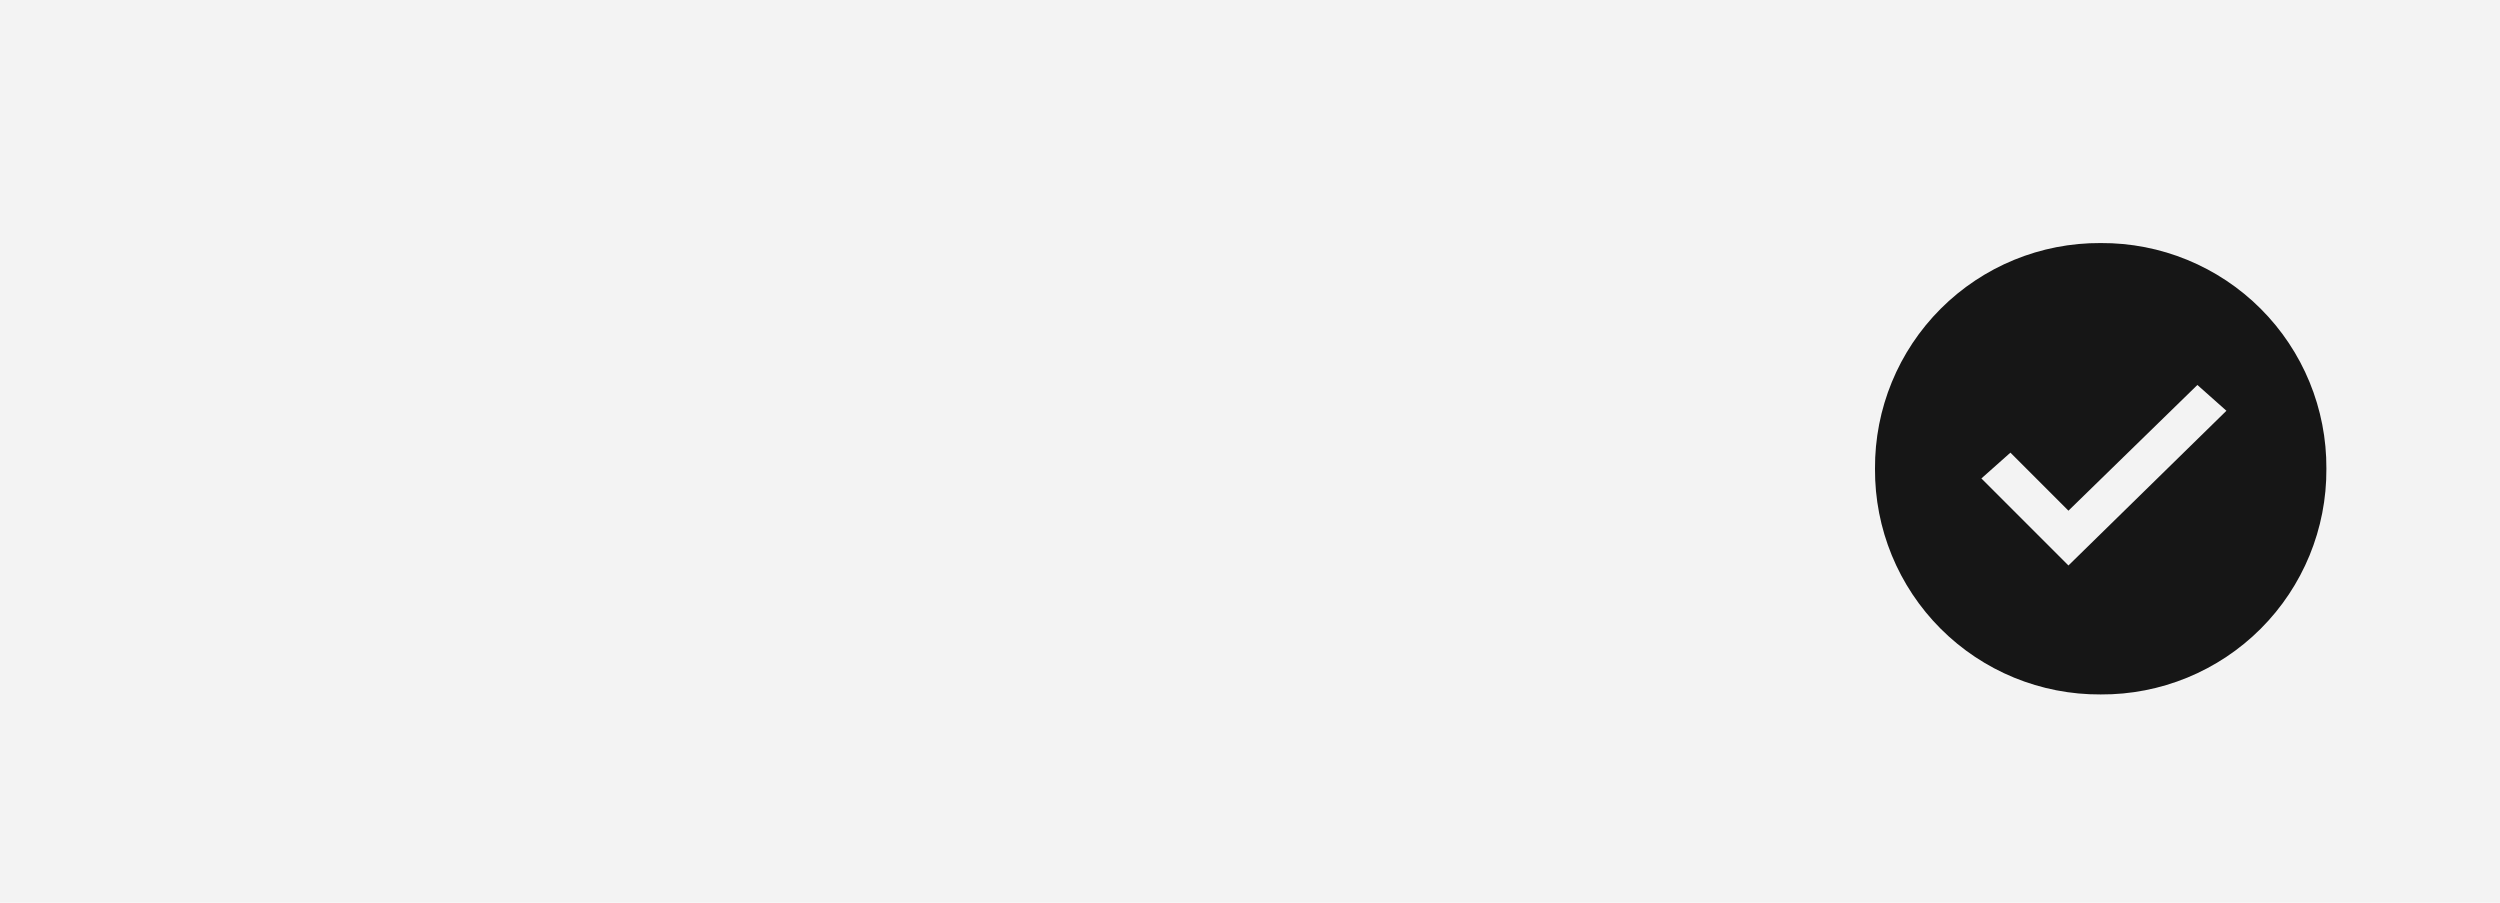
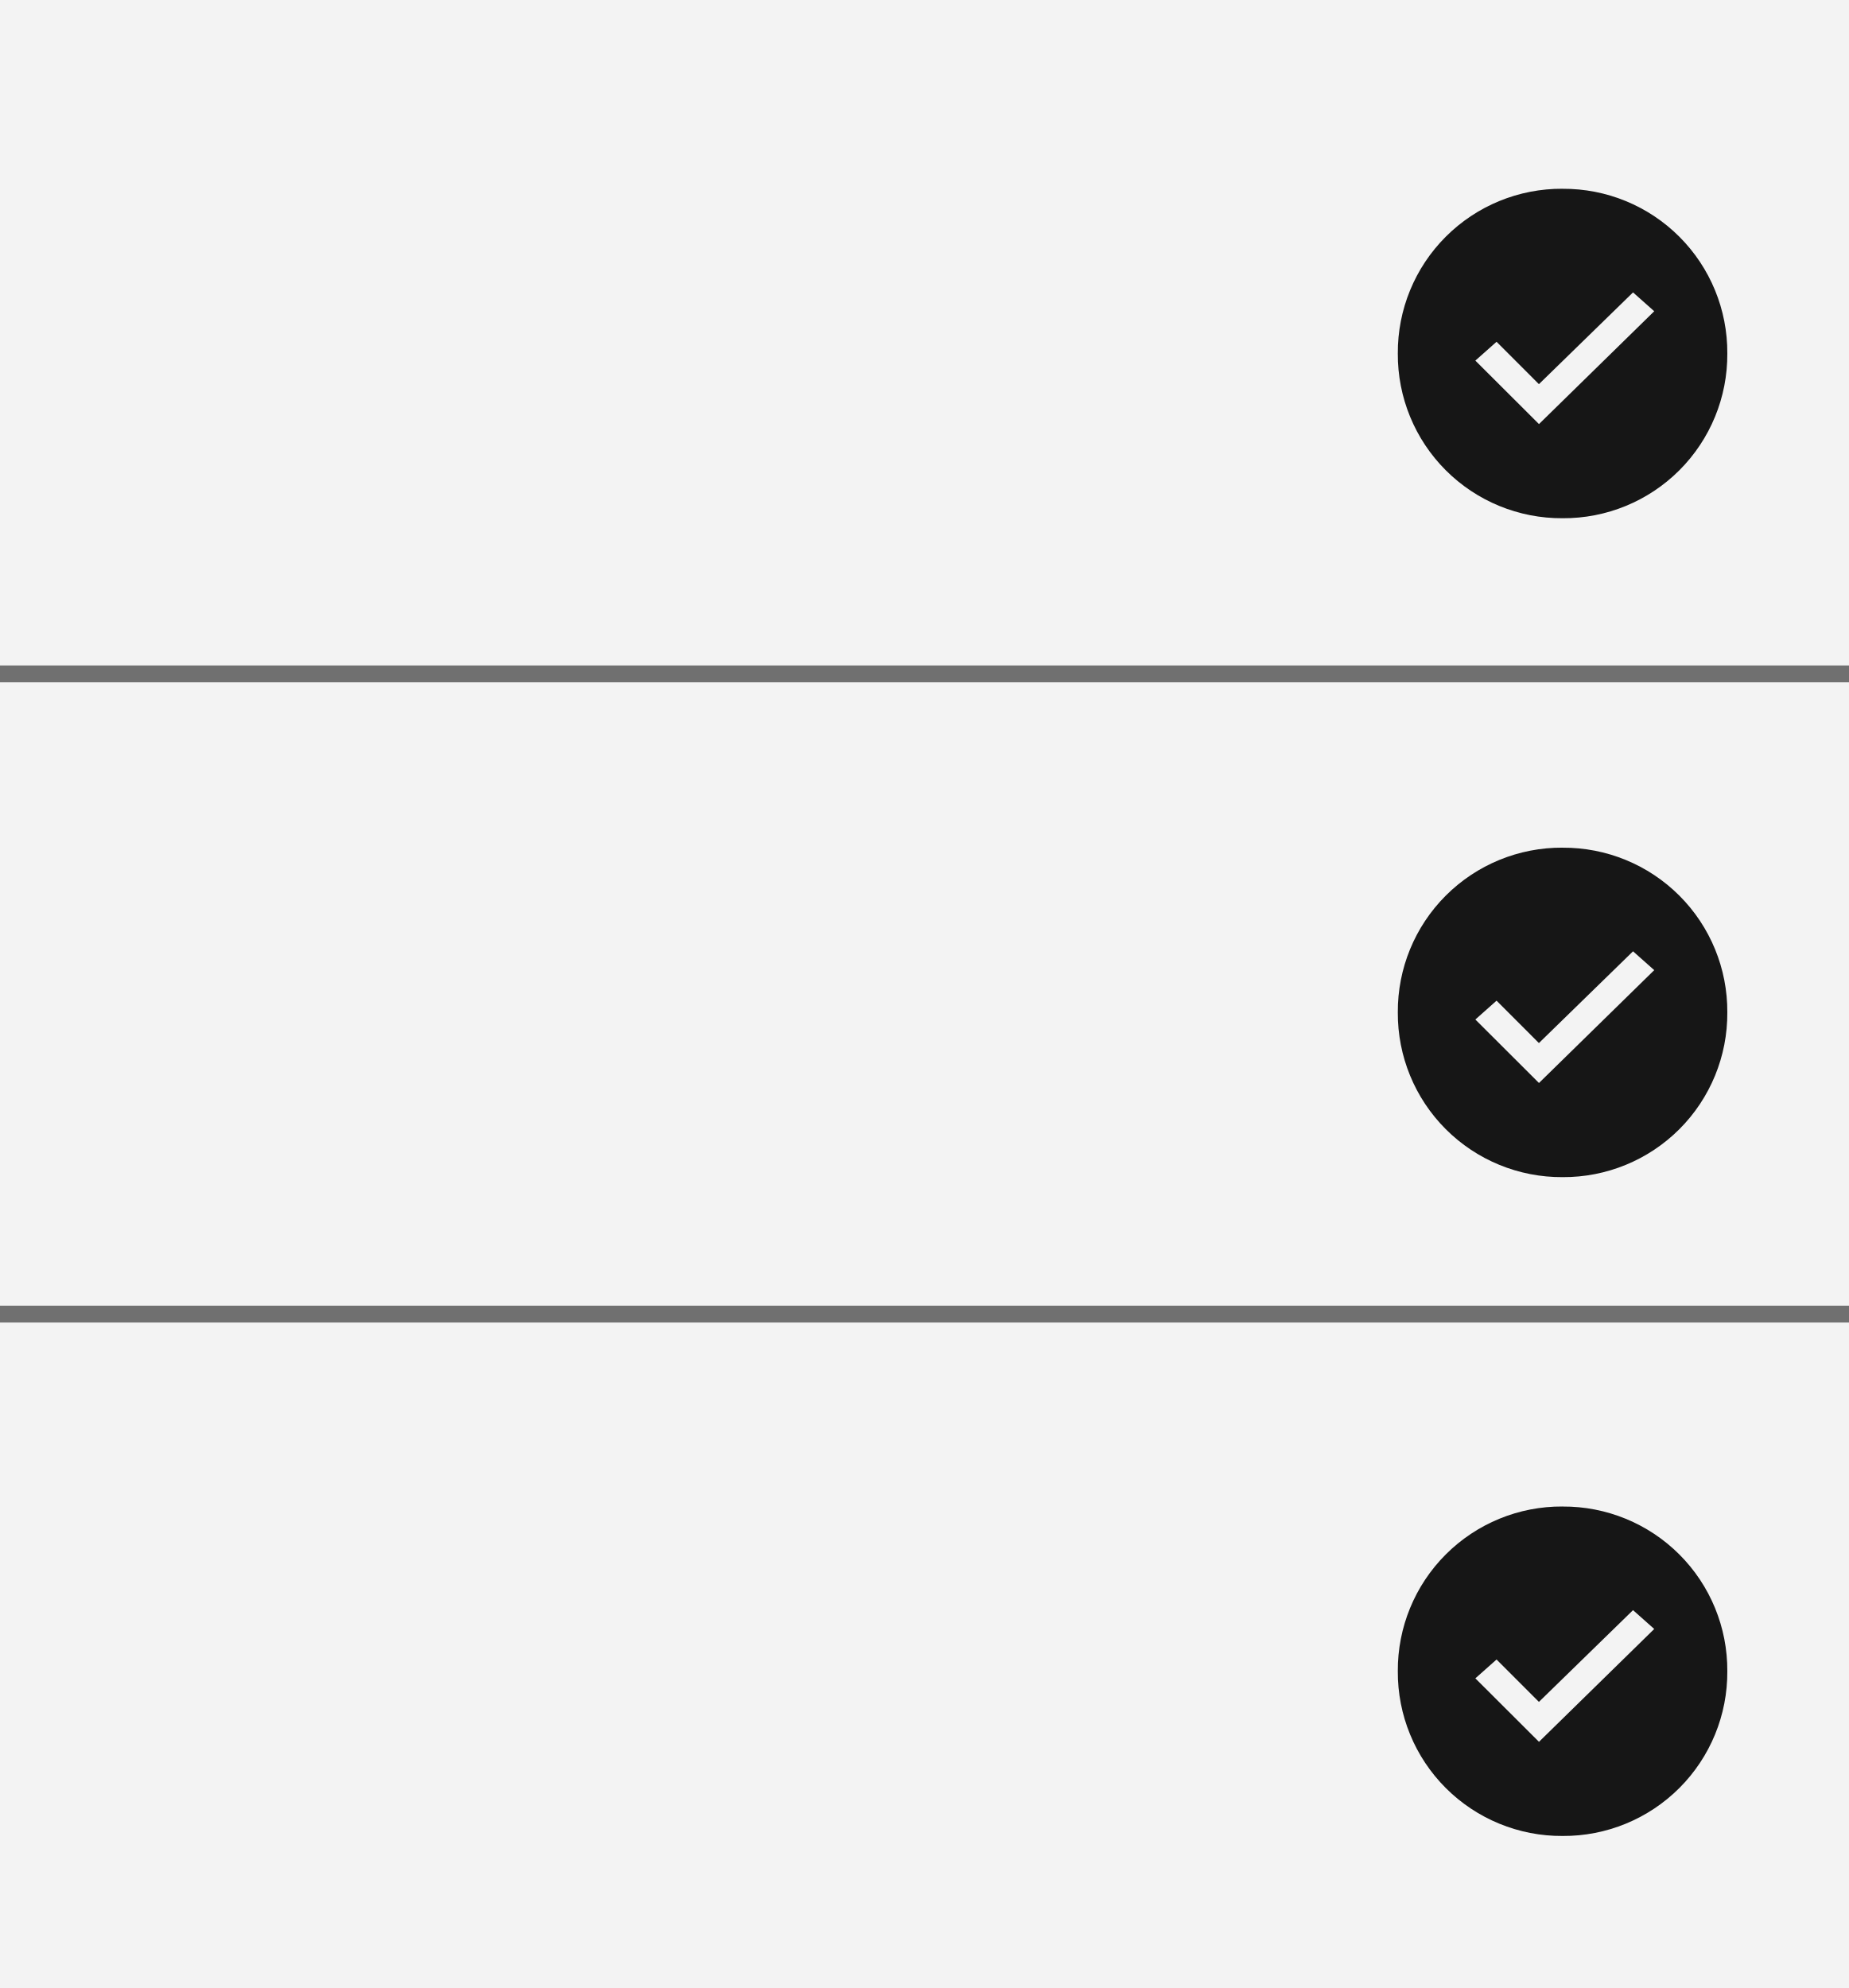
- <svg xmlns="http://www.w3.org/2000/svg" width="72" height="26" viewBox="0 0 72 26">
+ <svg xmlns="http://www.w3.org/2000/svg" width="54.87" height="59" viewBox="0 0 54.87 59">
  <defs>
    <clipPath id="clip-path">
-       <path id="Path_5810" data-name="Path 5810" d="M797.5-1722a6.46,6.46,0,0,0-6.5,6.5,6.46,6.46,0,0,0,6.5,6.5,6.46,6.46,0,0,0,6.5-6.5A6.46,6.46,0,0,0,797.5-1722Zm-.929,9.286-2.507-2.507.836-.743,1.671,1.672,3.714-3.621.836.743Z" fill="#161616" clip-rule="evenodd" />
+       <path id="Path_5810" data-name="Path 5810" d="M795.888-1722a4.859,4.859,0,0,0-3.466,1.423,4.858,4.858,0,0,0-1.423,3.466,4.859,4.859,0,0,0,1.423,3.466,4.859,4.859,0,0,0,3.466,1.423,4.859,4.859,0,0,0,3.466-1.423,4.859,4.859,0,0,0,1.423-3.466,4.858,4.858,0,0,0-1.423-3.465,4.858,4.858,0,0,0-3.466-1.423Zm-.7,6.984L793.3-1716.9l.629-.559,1.257,1.258,2.793-2.723.629.559Z" transform="translate(-791 1722)" fill="#161616" />
    </clipPath>
    <clipPath id="clip-path-2">
-       <path id="Path_5809" data-name="Path 5809" d="M246-1583.714H780.857V-1827H246Z" transform="translate(-246 1827)" fill="#161616" />
+       <path id="Path_5809" data-name="Path 5809" d="M246-1644.027H648.254V-1827H246Z" transform="translate(-246 1827)" fill="#161616" />
    </clipPath>
  </defs>
-   <g id="Group_10693" data-name="Group 10693" transform="translate(-1224 -728)">
-     <g id="tile" transform="translate(1223 726)">
-       <rect id="Rectangle_312" data-name="Rectangle 312" width="72" height="26" transform="translate(1 2)" fill="#f3f3f3" />
-     </g>
-     <g id="Group_5876" data-name="Group 5876" transform="translate(487 2457)" clip-path="url(#clip-path)">
-       <g id="Group_5875" data-name="Group 5875" transform="translate(284.929 -1819.5)" clip-path="url(#clip-path-2)">
-         <path id="Path_5808" data-name="Path 5808" d="M786-1727h22.286v22.286H786Z" transform="translate(-284.571 1819.857)" fill="#161616" />
+   <g id="Group_10690" data-name="Group 10690" transform="translate(4648 -6683.662)">
+     <g id="Group_10693" data-name="Group 10693" transform="translate(-4648 6683.662)">
+       <g id="tile" transform="translate(0 0)">
+         <rect id="Rectangle_312" data-name="Rectangle 312" width="54.87" height="20" fill="#f3f3f3" />
+       </g>
+       <g id="Group_5876" data-name="Group 5876" transform="translate(41.482 5.602)" clip-path="url(#clip-path)">
+         <g id="Group_5875" data-name="Group 5875" transform="translate(-380.605 -73.328)" clip-path="url(#clip-path-2)">
+           <path id="Path_5808" data-name="Path 5808" d="M786-1727h16.761v16.761H786Z" transform="translate(-408.886 1796.836)" fill="#161616" />
+         </g>
      </g>
    </g>
+     <g id="Group_10693-2" data-name="Group 10693" transform="translate(-4648 6703.662)">
+       <g id="tile-2" data-name="tile" transform="translate(0 0)">
+         <rect id="Rectangle_312-2" data-name="Rectangle 312" width="54.87" height="19" fill="#f3f3f3" />
+       </g>
+       <g id="Group_5876-2" data-name="Group 5876" transform="translate(41.482 5.157)" clip-path="url(#clip-path)">
+         <g id="Group_5875-2" data-name="Group 5875" transform="translate(-380.605 -73.328)" clip-path="url(#clip-path-2)">
+           <path id="Path_5808-2" data-name="Path 5808" d="M786-1727h16.761v16.761H786Z" transform="translate(-408.886 1796.836)" fill="#161616" />
+         </g>
+       </g>
+     </g>
+     <g id="Group_10693-3" data-name="Group 10693" transform="translate(-4648 6722.662)">
+       <g id="tile-3" data-name="tile" transform="translate(0 0)">
+         <rect id="Rectangle_312-3" data-name="Rectangle 312" width="54.87" height="20" fill="#f3f3f3" />
+       </g>
+       <g id="Group_5876-3" data-name="Group 5876" transform="translate(41.482 5.71)" clip-path="url(#clip-path)">
+         <g id="Group_5875-3" data-name="Group 5875" transform="translate(-380.605 -73.328)" clip-path="url(#clip-path-2)">
+           <path id="Path_5808-3" data-name="Path 5808" d="M786-1727h16.761v16.761H786Z" transform="translate(-408.886 1796.836)" fill="#161616" />
+         </g>
+       </g>
+     </g>
+     <line id="Line_3" data-name="Line 3" x2="54.87" transform="translate(-4648 6703.662)" fill="none" stroke="#707070" stroke-width="0.5" />
+     <line id="Line_4" data-name="Line 4" x2="54.87" transform="translate(-4648 6722.662)" fill="none" stroke="#707070" stroke-width="0.5" />
  </g>
</svg>
